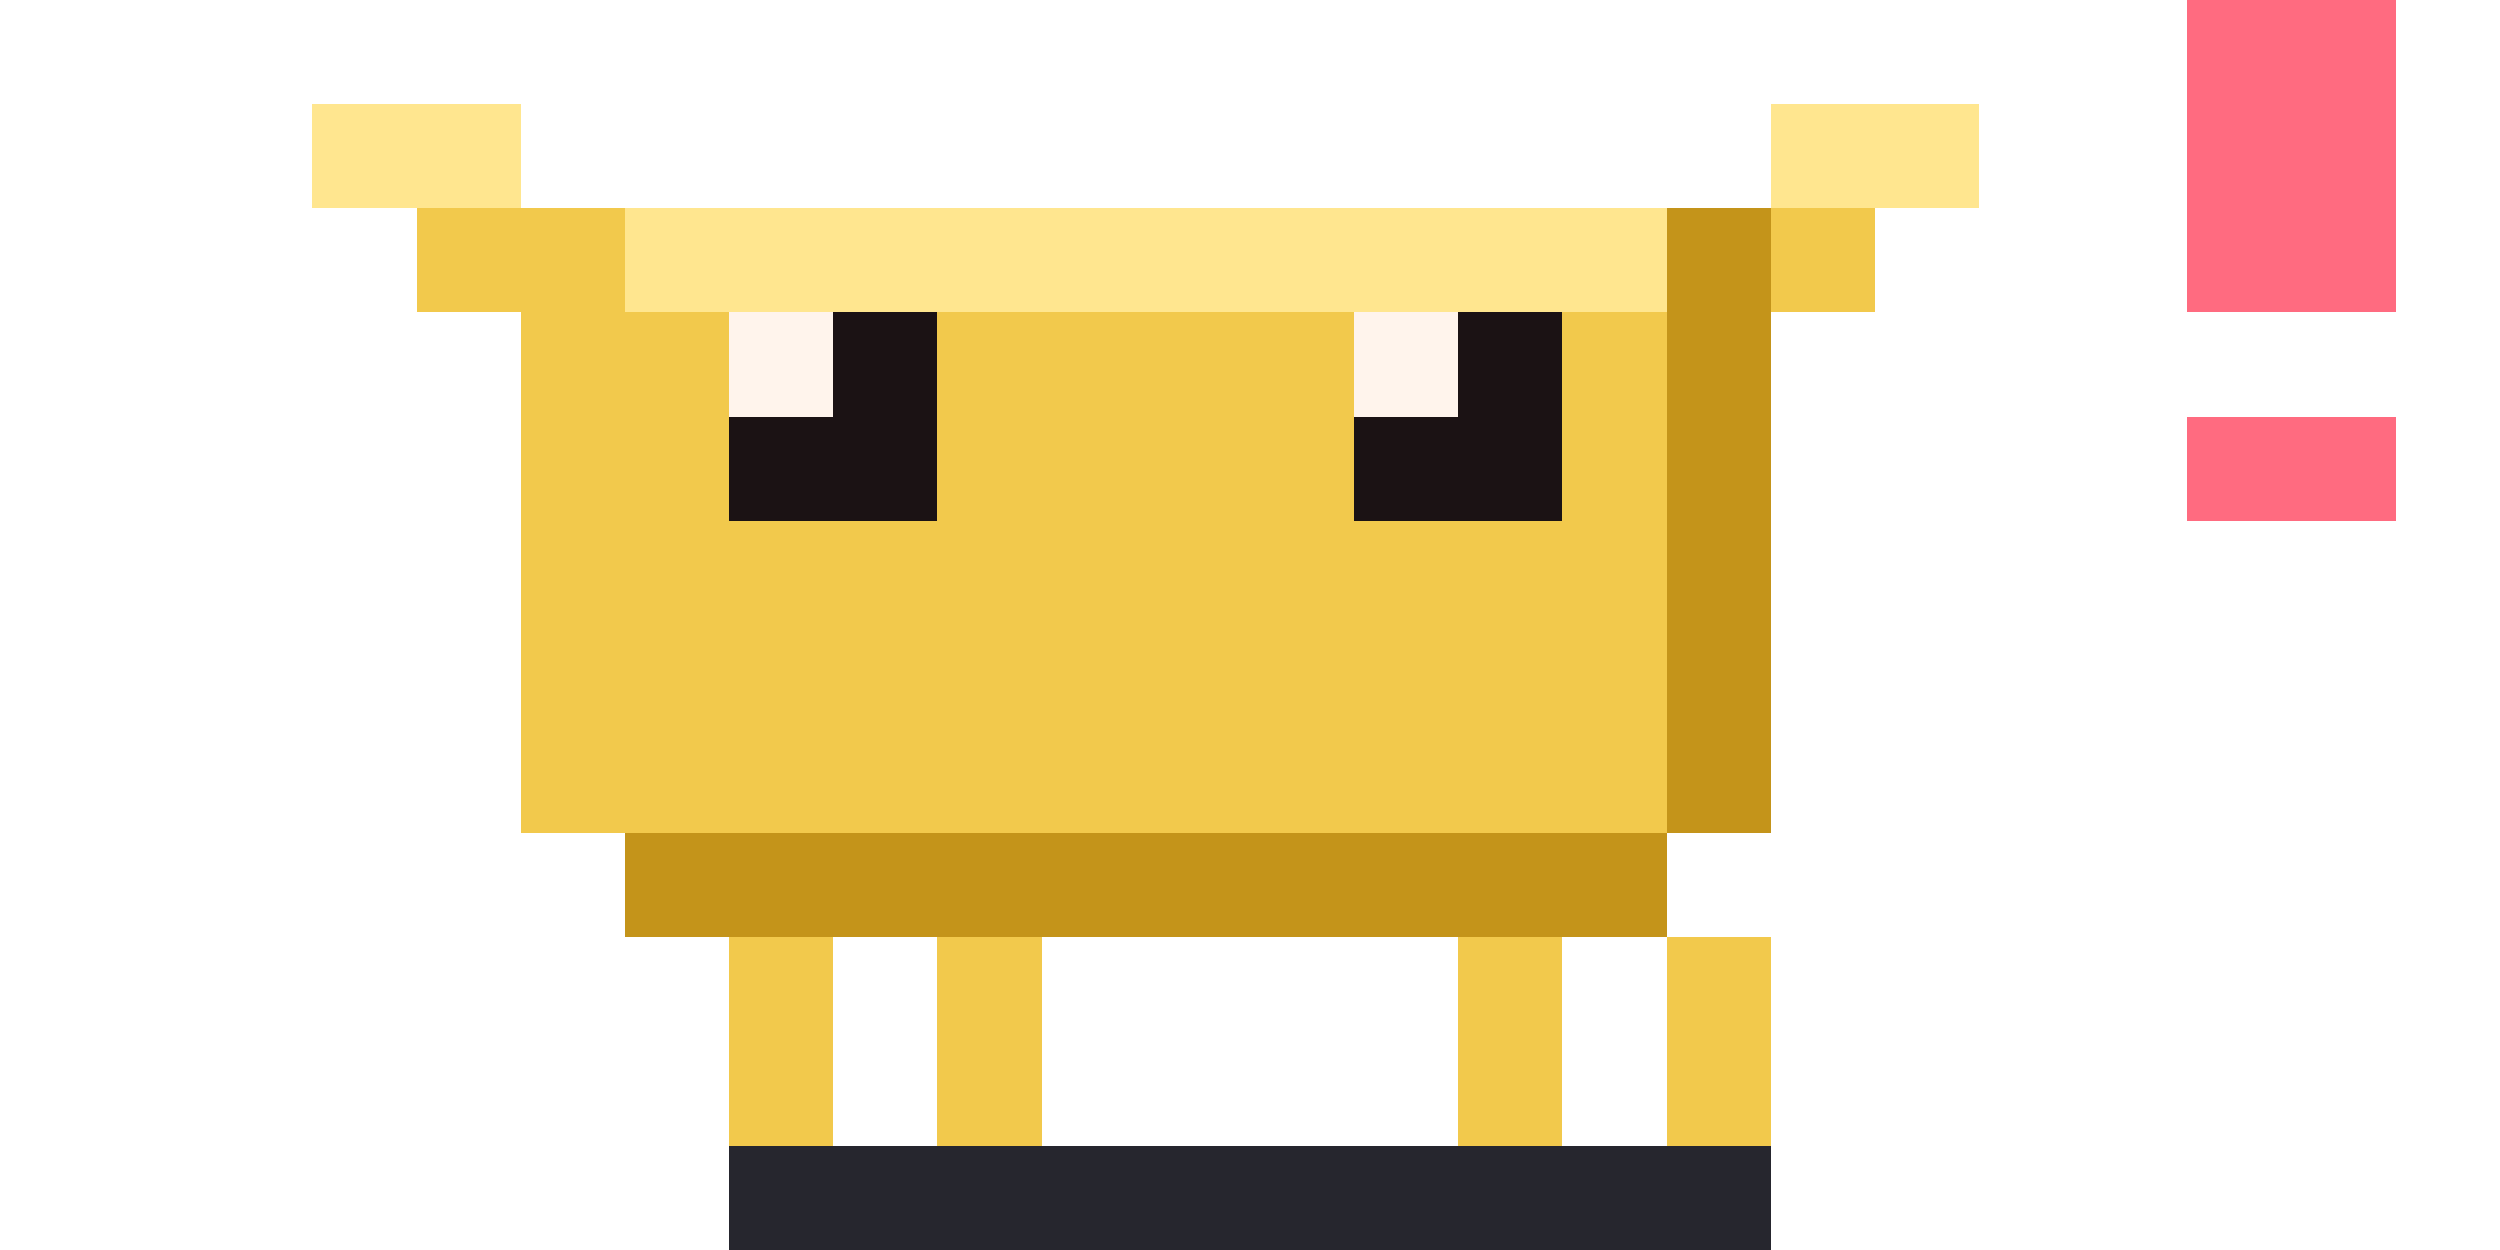
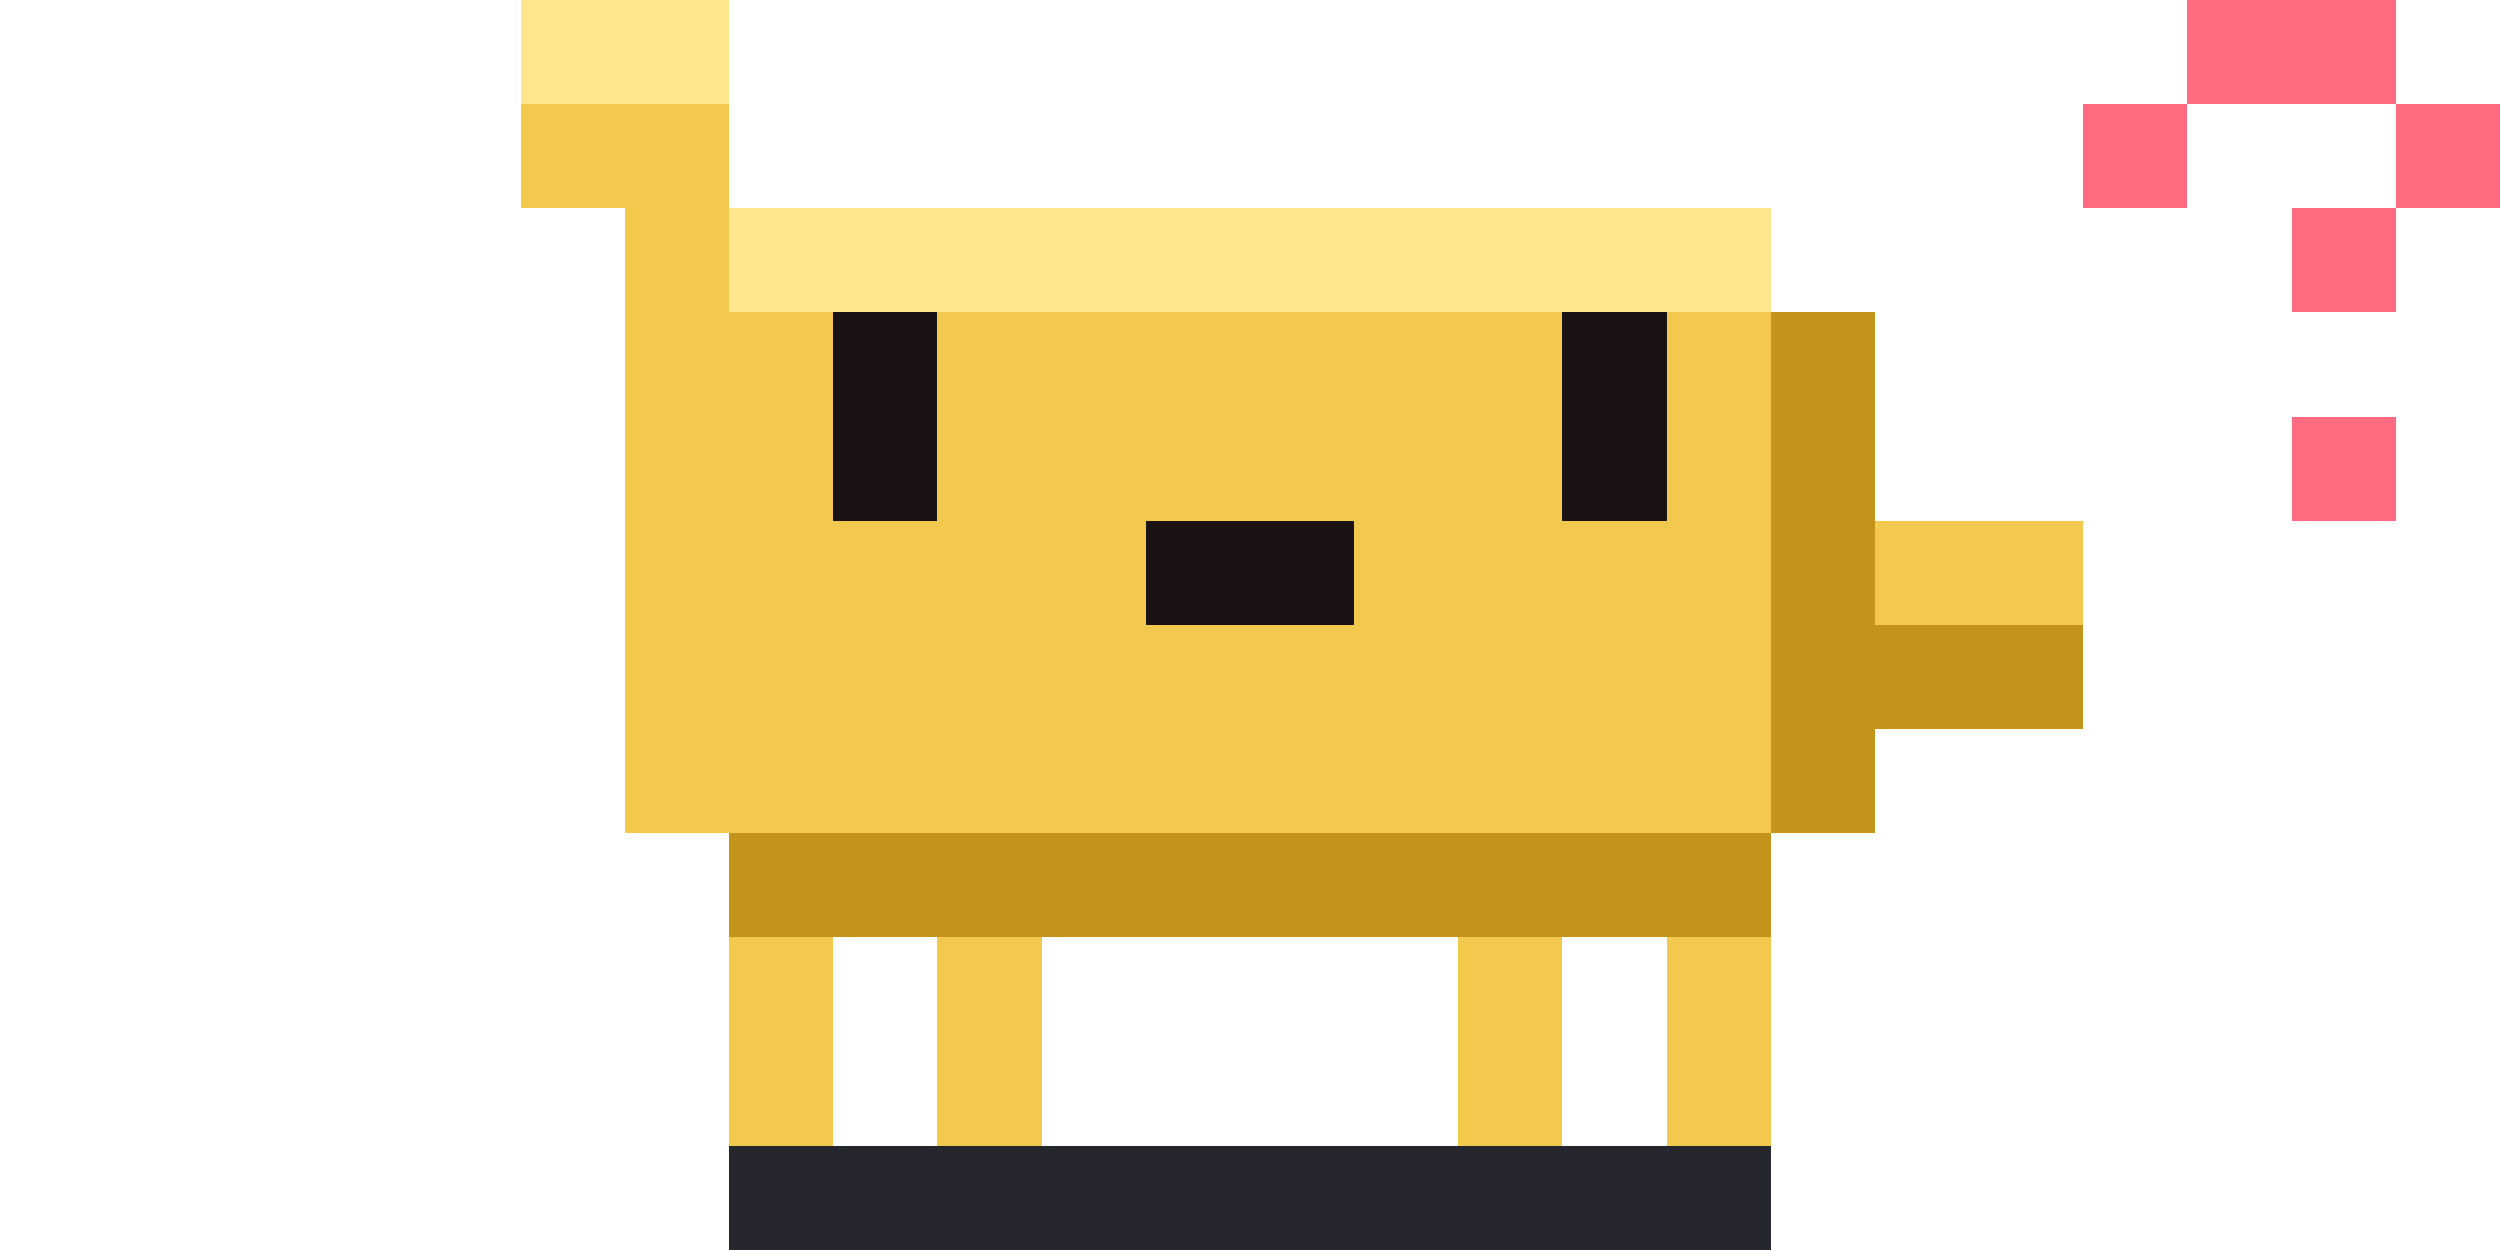
<svg xmlns="http://www.w3.org/2000/svg" viewBox="0 0 24 12" width="384" height="192" shape-rendering="crispEdges">
+   <rect x="5" y="0" width="1" height="1" fill="#ffe68f" />
+   <rect x="6" y="0" width="1" height="1" fill="#ffe68f" />
  <rect x="21" y="0" width="1" height="1" fill="#ff6b80" />
  <rect x="22" y="0" width="1" height="1" fill="#ff6b80" />
-   <rect x="3" y="1" width="1" height="1" fill="#ffe68f" />
-   <rect x="4" y="1" width="1" height="1" fill="#ffe68f" />
-   <rect x="17" y="1" width="1" height="1" fill="#ffe68f" />
-   <rect x="18" y="1" width="1" height="1" fill="#ffe68f" />
-   <rect x="21" y="1" width="1" height="1" fill="#ff6b80" />
-   <rect x="22" y="1" width="1" height="1" fill="#ff6b80" />
-   <rect x="4" y="2" width="1" height="1" fill="#f2c94c" />
-   <rect x="5" y="2" width="1" height="1" fill="#f2c94c" />
-   <rect x="6" y="2" width="1" height="1" fill="#ffe68f" />
+   <rect x="5" y="1" width="1" height="1" fill="#f2c94c" />
+   <rect x="6" y="1" width="1" height="1" fill="#f2c94c" />
+   <rect x="20" y="1" width="1" height="1" fill="#ff6b80" />
+   <rect x="23" y="1" width="1" height="1" fill="#ff6b80" />
+   <rect x="6" y="2" width="1" height="1" fill="#f2c94c" />
  <rect x="7" y="2" width="1" height="1" fill="#ffe68f" />
  <rect x="8" y="2" width="1" height="1" fill="#ffe68f" />
  <rect x="9" y="2" width="1" height="1" fill="#ffe68f" />
  <rect x="10" y="2" width="1" height="1" fill="#ffe68f" />
  <rect x="11" y="2" width="1" height="1" fill="#ffe68f" />
  <rect x="12" y="2" width="1" height="1" fill="#ffe68f" />
  <rect x="13" y="2" width="1" height="1" fill="#ffe68f" />
  <rect x="14" y="2" width="1" height="1" fill="#ffe68f" />
  <rect x="15" y="2" width="1" height="1" fill="#ffe68f" />
-   <rect x="16" y="2" width="1" height="1" fill="#c4941a" />
-   <rect x="17" y="2" width="1" height="1" fill="#f2c94c" />
-   <rect x="21" y="2" width="1" height="1" fill="#ff6b80" />
+   <rect x="16" y="2" width="1" height="1" fill="#ffe68f" />
  <rect x="22" y="2" width="1" height="1" fill="#ff6b80" />
-   <rect x="5" y="3" width="1" height="1" fill="#f2c94c" />
  <rect x="6" y="3" width="1" height="1" fill="#f2c94c" />
-   <rect x="7" y="3" width="1" height="1" fill="#fff4ec" />
+   <rect x="7" y="3" width="1" height="1" fill="#f2c94c" />
  <rect x="8" y="3" width="1" height="1" fill="#1b1214" />
  <rect x="9" y="3" width="1" height="1" fill="#f2c94c" />
  <rect x="10" y="3" width="1" height="1" fill="#f2c94c" />
  <rect x="11" y="3" width="1" height="1" fill="#f2c94c" />
  <rect x="12" y="3" width="1" height="1" fill="#f2c94c" />
-   <rect x="13" y="3" width="1" height="1" fill="#fff4ec" />
-   <rect x="14" y="3" width="1" height="1" fill="#1b1214" />
-   <rect x="15" y="3" width="1" height="1" fill="#f2c94c" />
-   <rect x="16" y="3" width="1" height="1" fill="#c4941a" />
-   <rect x="5" y="4" width="1" height="1" fill="#f2c94c" />
+   <rect x="13" y="3" width="1" height="1" fill="#f2c94c" />
+   <rect x="14" y="3" width="1" height="1" fill="#f2c94c" />
+   <rect x="15" y="3" width="1" height="1" fill="#1b1214" />
+   <rect x="16" y="3" width="1" height="1" fill="#f2c94c" />
+   <rect x="17" y="3" width="1" height="1" fill="#c4941a" />
  <rect x="6" y="4" width="1" height="1" fill="#f2c94c" />
-   <rect x="7" y="4" width="1" height="1" fill="#1b1214" />
+   <rect x="7" y="4" width="1" height="1" fill="#f2c94c" />
  <rect x="8" y="4" width="1" height="1" fill="#1b1214" />
  <rect x="9" y="4" width="1" height="1" fill="#f2c94c" />
  <rect x="10" y="4" width="1" height="1" fill="#f2c94c" />
  <rect x="11" y="4" width="1" height="1" fill="#f2c94c" />
  <rect x="12" y="4" width="1" height="1" fill="#f2c94c" />
-   <rect x="13" y="4" width="1" height="1" fill="#1b1214" />
-   <rect x="14" y="4" width="1" height="1" fill="#1b1214" />
-   <rect x="15" y="4" width="1" height="1" fill="#f2c94c" />
-   <rect x="16" y="4" width="1" height="1" fill="#c4941a" />
-   <rect x="21" y="4" width="1" height="1" fill="#ff6b80" />
+   <rect x="13" y="4" width="1" height="1" fill="#f2c94c" />
+   <rect x="14" y="4" width="1" height="1" fill="#f2c94c" />
+   <rect x="15" y="4" width="1" height="1" fill="#1b1214" />
+   <rect x="16" y="4" width="1" height="1" fill="#f2c94c" />
+   <rect x="17" y="4" width="1" height="1" fill="#c4941a" />
  <rect x="22" y="4" width="1" height="1" fill="#ff6b80" />
-   <rect x="5" y="5" width="1" height="1" fill="#f2c94c" />
  <rect x="6" y="5" width="1" height="1" fill="#f2c94c" />
  <rect x="7" y="5" width="1" height="1" fill="#f2c94c" />
  <rect x="8" y="5" width="1" height="1" fill="#f2c94c" />
  <rect x="9" y="5" width="1" height="1" fill="#f2c94c" />
  <rect x="10" y="5" width="1" height="1" fill="#f2c94c" />
-   <rect x="11" y="5" width="1" height="1" fill="#f2c94c" />
-   <rect x="12" y="5" width="1" height="1" fill="#f2c94c" />
+   <rect x="11" y="5" width="1" height="1" fill="#1b1214" />
+   <rect x="12" y="5" width="1" height="1" fill="#1b1214" />
  <rect x="13" y="5" width="1" height="1" fill="#f2c94c" />
  <rect x="14" y="5" width="1" height="1" fill="#f2c94c" />
  <rect x="15" y="5" width="1" height="1" fill="#f2c94c" />
-   <rect x="16" y="5" width="1" height="1" fill="#c4941a" />
-   <rect x="5" y="6" width="1" height="1" fill="#f2c94c" />
+   <rect x="16" y="5" width="1" height="1" fill="#f2c94c" />
+   <rect x="17" y="5" width="1" height="1" fill="#c4941a" />
+   <rect x="18" y="5" width="1" height="1" fill="#f2c94c" />
+   <rect x="19" y="5" width="1" height="1" fill="#f2c94c" />
  <rect x="6" y="6" width="1" height="1" fill="#f2c94c" />
  <rect x="7" y="6" width="1" height="1" fill="#f2c94c" />
  <rect x="8" y="6" width="1" height="1" fill="#f2c94c" />
  <rect x="9" y="6" width="1" height="1" fill="#f2c94c" />
  <rect x="10" y="6" width="1" height="1" fill="#f2c94c" />
  <rect x="11" y="6" width="1" height="1" fill="#f2c94c" />
  <rect x="12" y="6" width="1" height="1" fill="#f2c94c" />
  <rect x="13" y="6" width="1" height="1" fill="#f2c94c" />
  <rect x="14" y="6" width="1" height="1" fill="#f2c94c" />
  <rect x="15" y="6" width="1" height="1" fill="#f2c94c" />
-   <rect x="16" y="6" width="1" height="1" fill="#c4941a" />
-   <rect x="5" y="7" width="1" height="1" fill="#f2c94c" />
+   <rect x="16" y="6" width="1" height="1" fill="#f2c94c" />
+   <rect x="17" y="6" width="1" height="1" fill="#c4941a" />
+   <rect x="18" y="6" width="1" height="1" fill="#c4941a" />
+   <rect x="19" y="6" width="1" height="1" fill="#c4941a" />
  <rect x="6" y="7" width="1" height="1" fill="#f2c94c" />
  <rect x="7" y="7" width="1" height="1" fill="#f2c94c" />
  <rect x="8" y="7" width="1" height="1" fill="#f2c94c" />
  <rect x="9" y="7" width="1" height="1" fill="#f2c94c" />
  <rect x="10" y="7" width="1" height="1" fill="#f2c94c" />
  <rect x="11" y="7" width="1" height="1" fill="#f2c94c" />
  <rect x="12" y="7" width="1" height="1" fill="#f2c94c" />
  <rect x="13" y="7" width="1" height="1" fill="#f2c94c" />
  <rect x="14" y="7" width="1" height="1" fill="#f2c94c" />
  <rect x="15" y="7" width="1" height="1" fill="#f2c94c" />
-   <rect x="16" y="7" width="1" height="1" fill="#c4941a" />
-   <rect x="6" y="8" width="1" height="1" fill="#c4941a" />
+   <rect x="16" y="7" width="1" height="1" fill="#f2c94c" />
+   <rect x="17" y="7" width="1" height="1" fill="#c4941a" />
  <rect x="7" y="8" width="1" height="1" fill="#c4941a" />
  <rect x="8" y="8" width="1" height="1" fill="#c4941a" />
  <rect x="9" y="8" width="1" height="1" fill="#c4941a" />
  <rect x="10" y="8" width="1" height="1" fill="#c4941a" />
  <rect x="11" y="8" width="1" height="1" fill="#c4941a" />
  <rect x="12" y="8" width="1" height="1" fill="#c4941a" />
  <rect x="13" y="8" width="1" height="1" fill="#c4941a" />
  <rect x="14" y="8" width="1" height="1" fill="#c4941a" />
  <rect x="15" y="8" width="1" height="1" fill="#c4941a" />
+   <rect x="16" y="8" width="1" height="1" fill="#c4941a" />
  <rect x="7" y="9" width="1" height="1" fill="#f2c94c" />
  <rect x="9" y="9" width="1" height="1" fill="#f2c94c" />
  <rect x="14" y="9" width="1" height="1" fill="#f2c94c" />
  <rect x="16" y="9" width="1" height="1" fill="#f2c94c" />
  <rect x="7" y="10" width="1" height="1" fill="#f2c94c" />
  <rect x="9" y="10" width="1" height="1" fill="#f2c94c" />
  <rect x="14" y="10" width="1" height="1" fill="#f2c94c" />
  <rect x="16" y="10" width="1" height="1" fill="#f2c94c" />
  <rect x="7" y="11" width="1" height="1" fill="#26262e" />
  <rect x="8" y="11" width="1" height="1" fill="#26262e" />
  <rect x="9" y="11" width="1" height="1" fill="#26262e" />
  <rect x="10" y="11" width="1" height="1" fill="#26262e" />
  <rect x="11" y="11" width="1" height="1" fill="#26262e" />
  <rect x="12" y="11" width="1" height="1" fill="#26262e" />
  <rect x="13" y="11" width="1" height="1" fill="#26262e" />
  <rect x="14" y="11" width="1" height="1" fill="#26262e" />
  <rect x="15" y="11" width="1" height="1" fill="#26262e" />
  <rect x="16" y="11" width="1" height="1" fill="#26262e" />
</svg>
